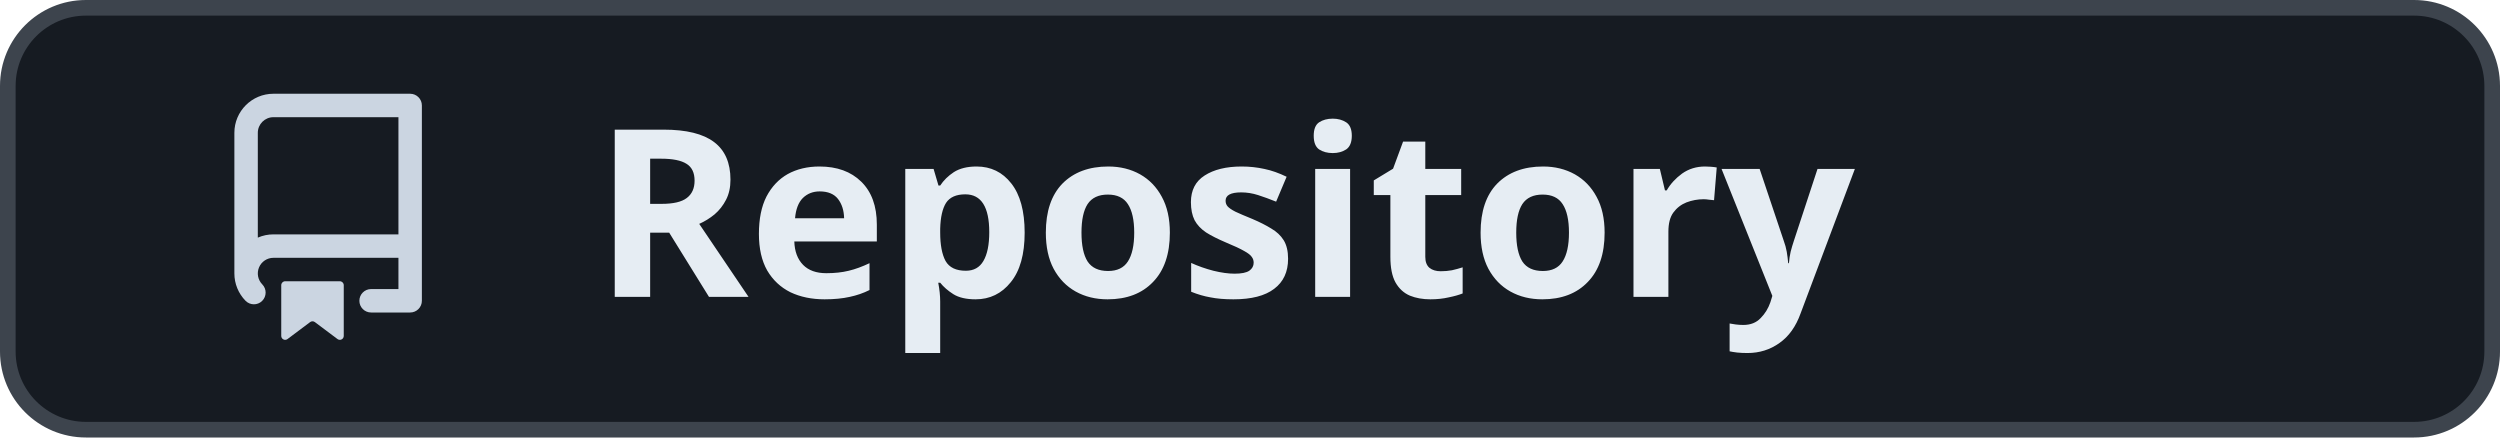
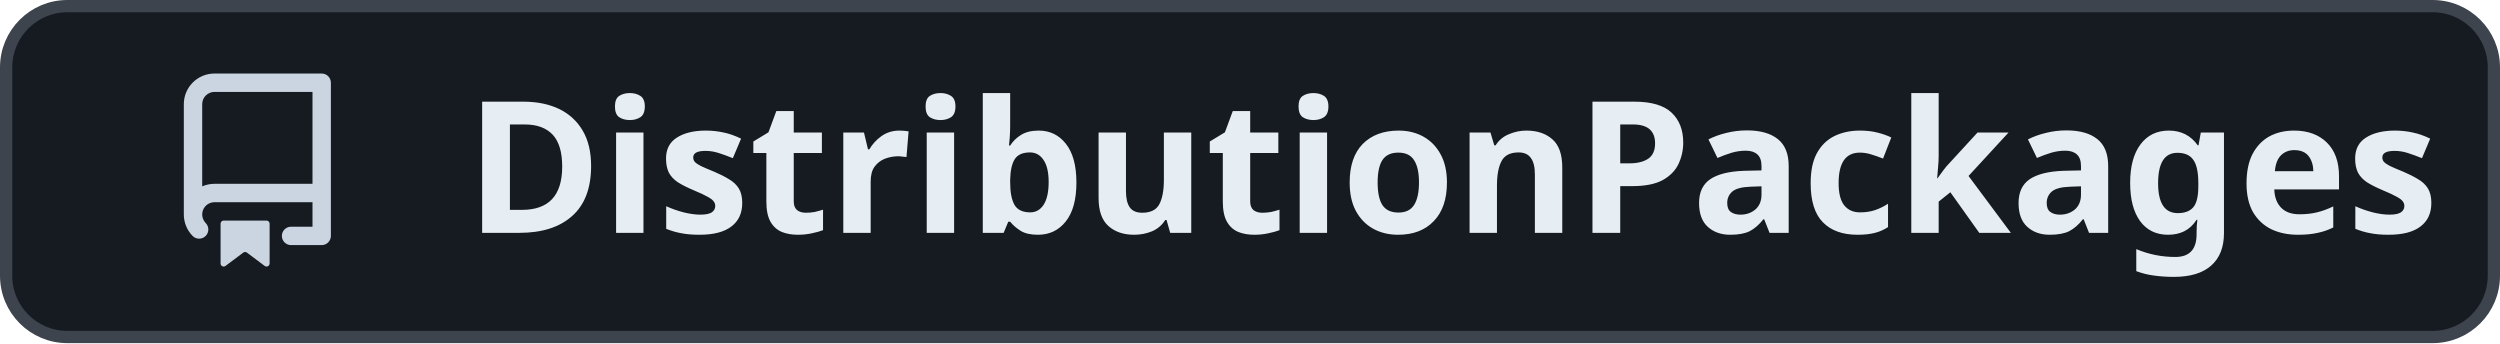
- <svg xmlns="http://www.w3.org/2000/svg" width="160" height="28" viewBox="0 0 160 28" role="img" aria-label="DistributionPackages repository">
-   <rect x=".5" y=".5" width="159" height="27" rx="5" fill="#161b22" stroke="#3d444d" />
+ <svg xmlns="http://www.w3.org/2000/svg" width="204" height="28" viewBox="0 0 204 28" role="img" aria-label="DistributionPackages repository">
+   <rect x=".5" y=".5" width="203" height="27" rx="5" fill="#161b22" stroke="#3d444d" />
  <g transform="translate(13 6)" fill="#cbd5e1">
    <path d="M2 2.5A2.5 2.5 0 0 1 4.5 0h8.75a.75.75 0 0 1 .75.75v12.5a.75.75 0 0 1-.75.75h-2.5a.75.75 0 0 1 0-1.5h1.75v-2h-8a1 1 0 0 0-.714 1.7.75.75 0 1 1-1.072 1.05A2.495 2.495 0 0 1 2 11.5Zm10.5-1h-8a1 1 0 0 0-1 1v6.708A2.486 2.486 0 0 1 4.5 9h8ZM5 12.25a.25.25 0 0 1 .25-.25h3.5a.25.25 0 0 1 .25.25v3.25a.25.25 0 0 1-.4.2l-1.45-1.087a.249.249 0 0 0-.3 0L5.4 15.7a.25.25 0 0 1-.4-.2Z" />
  </g>
-   <text x="38" y="19" font-family="-apple-system, &quot;Segoe UI&quot;, &quot;Noto Sans&quot;, Helvetica, Arial, sans-serif" font-size="15" font-weight="600" fill="#e6edf3">Repository</text>
+   <text x="38" y="19" font-family="-apple-system, &quot;Segoe UI&quot;, &quot;Noto Sans&quot;, Helvetica, Arial, sans-serif" font-size="15" font-weight="600" fill="#e6edf3">DistributionPackages</text>
</svg>
